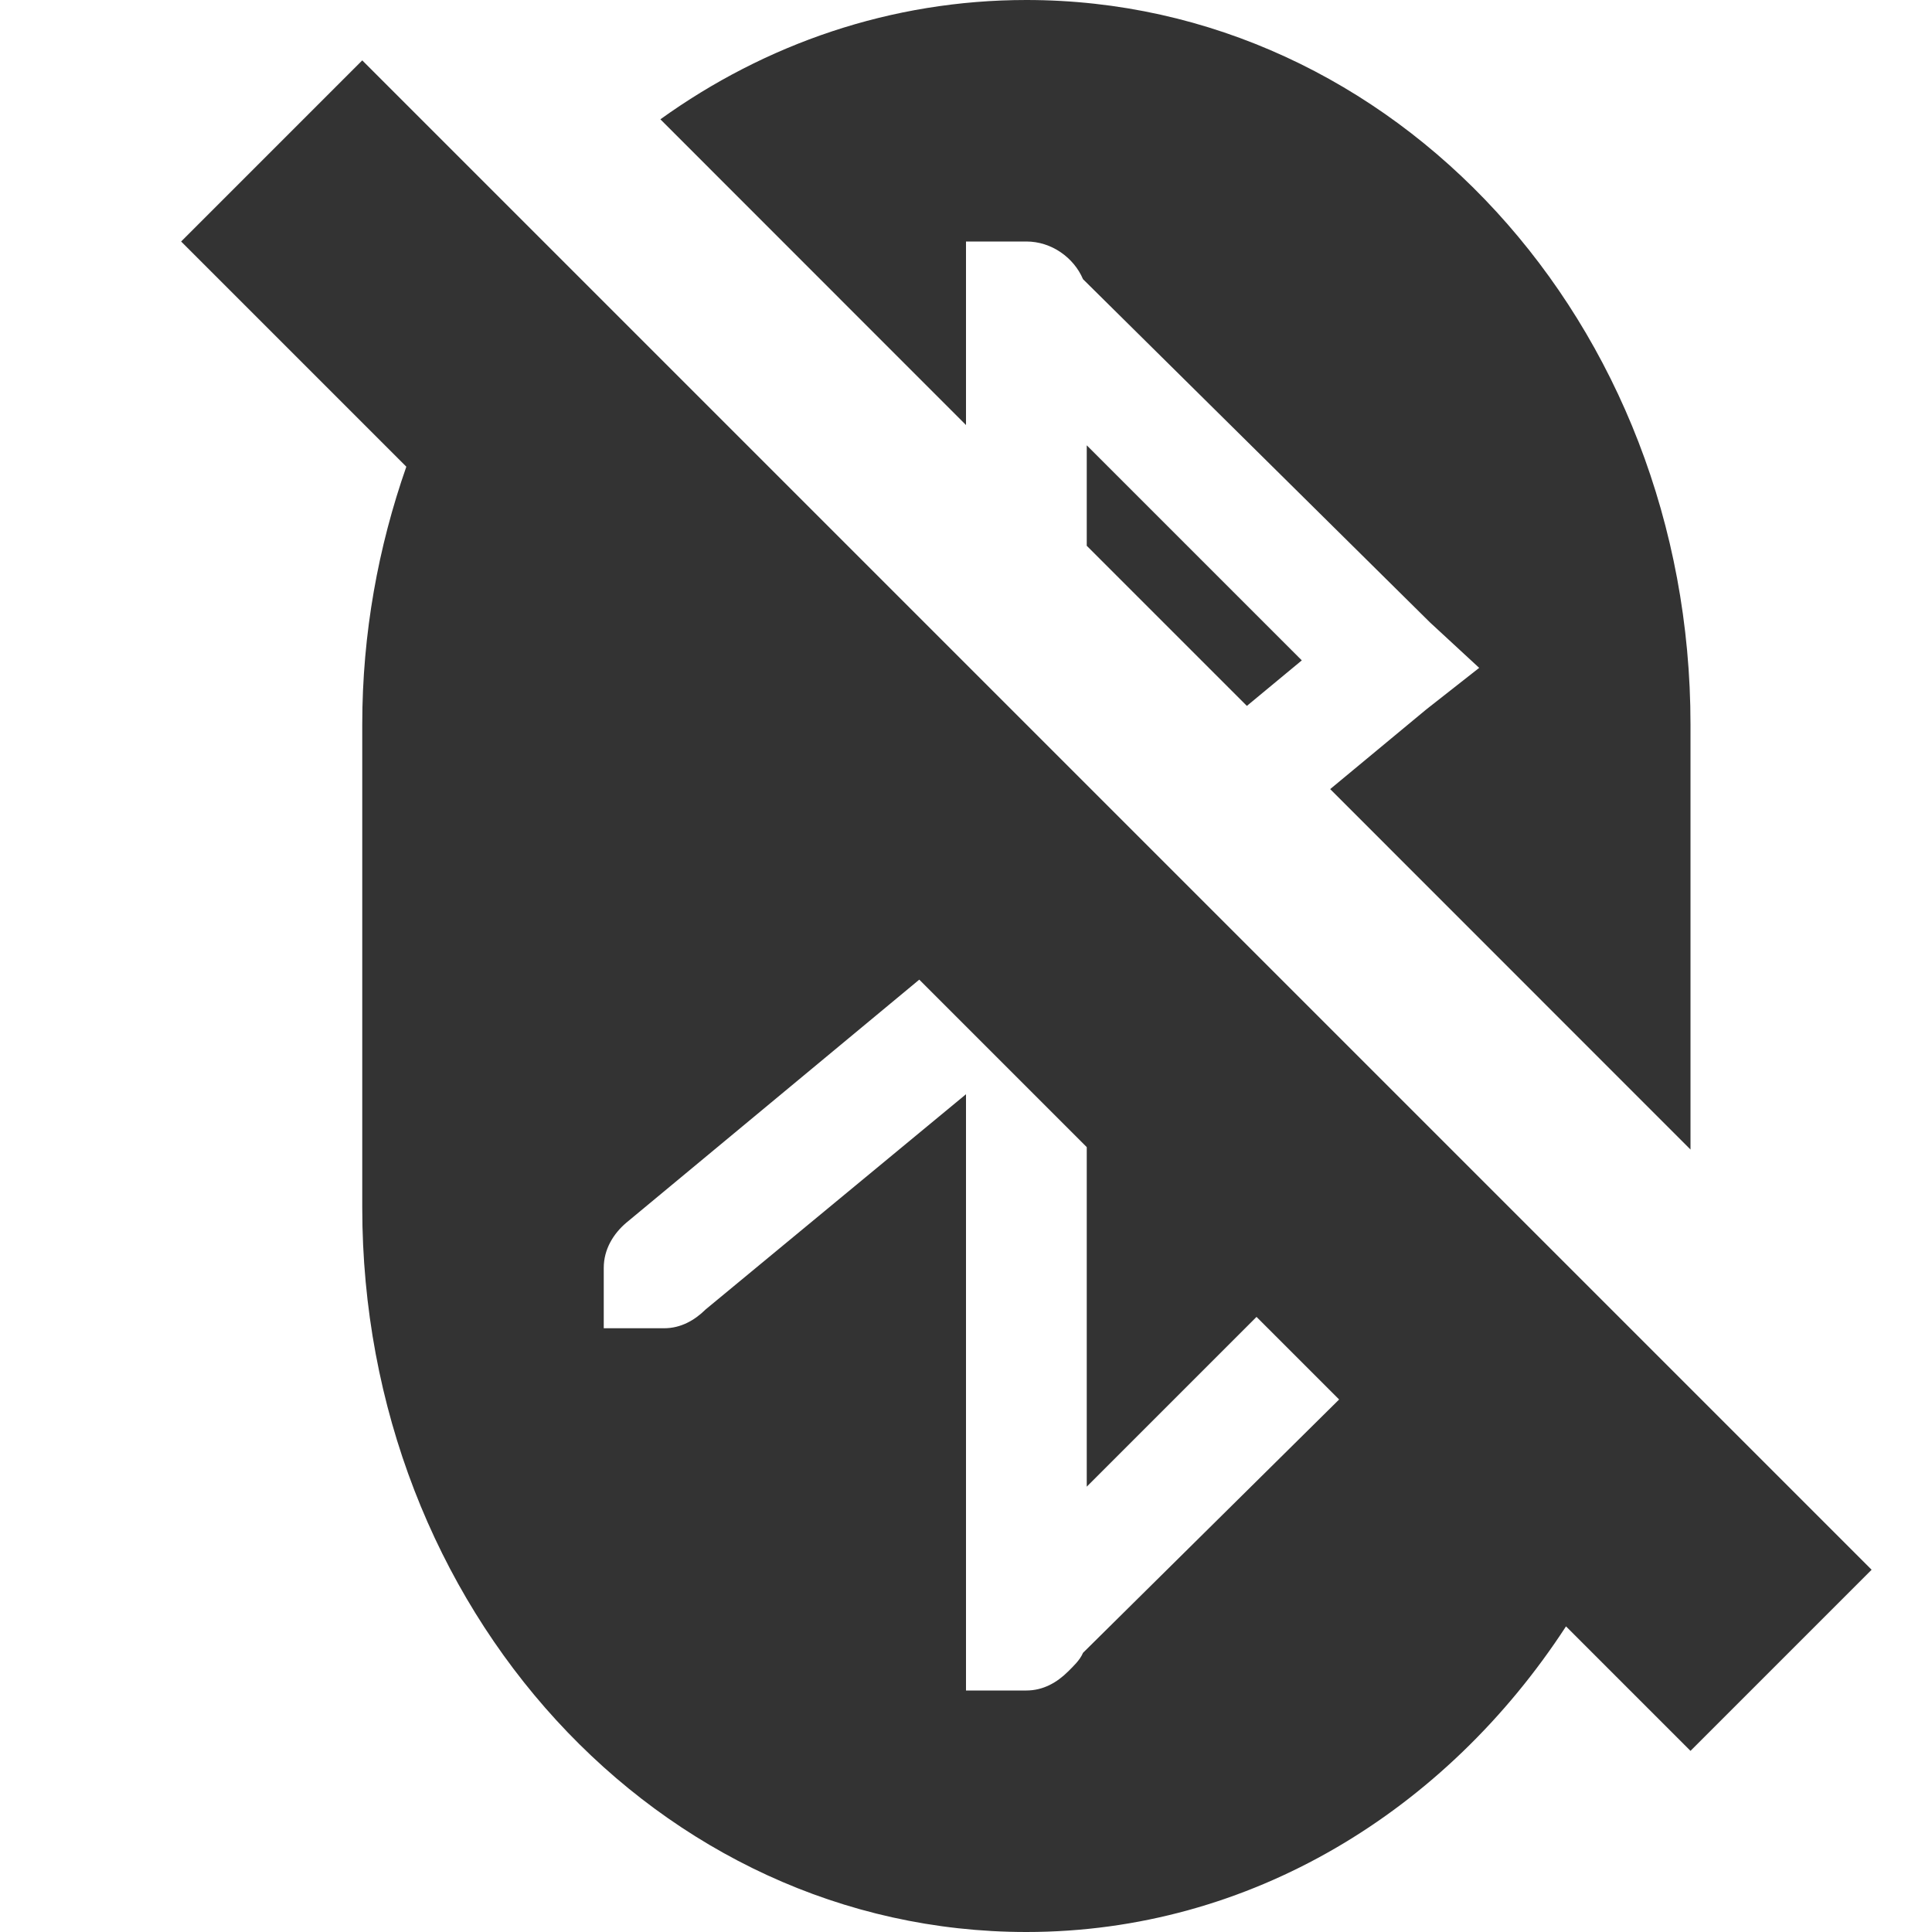
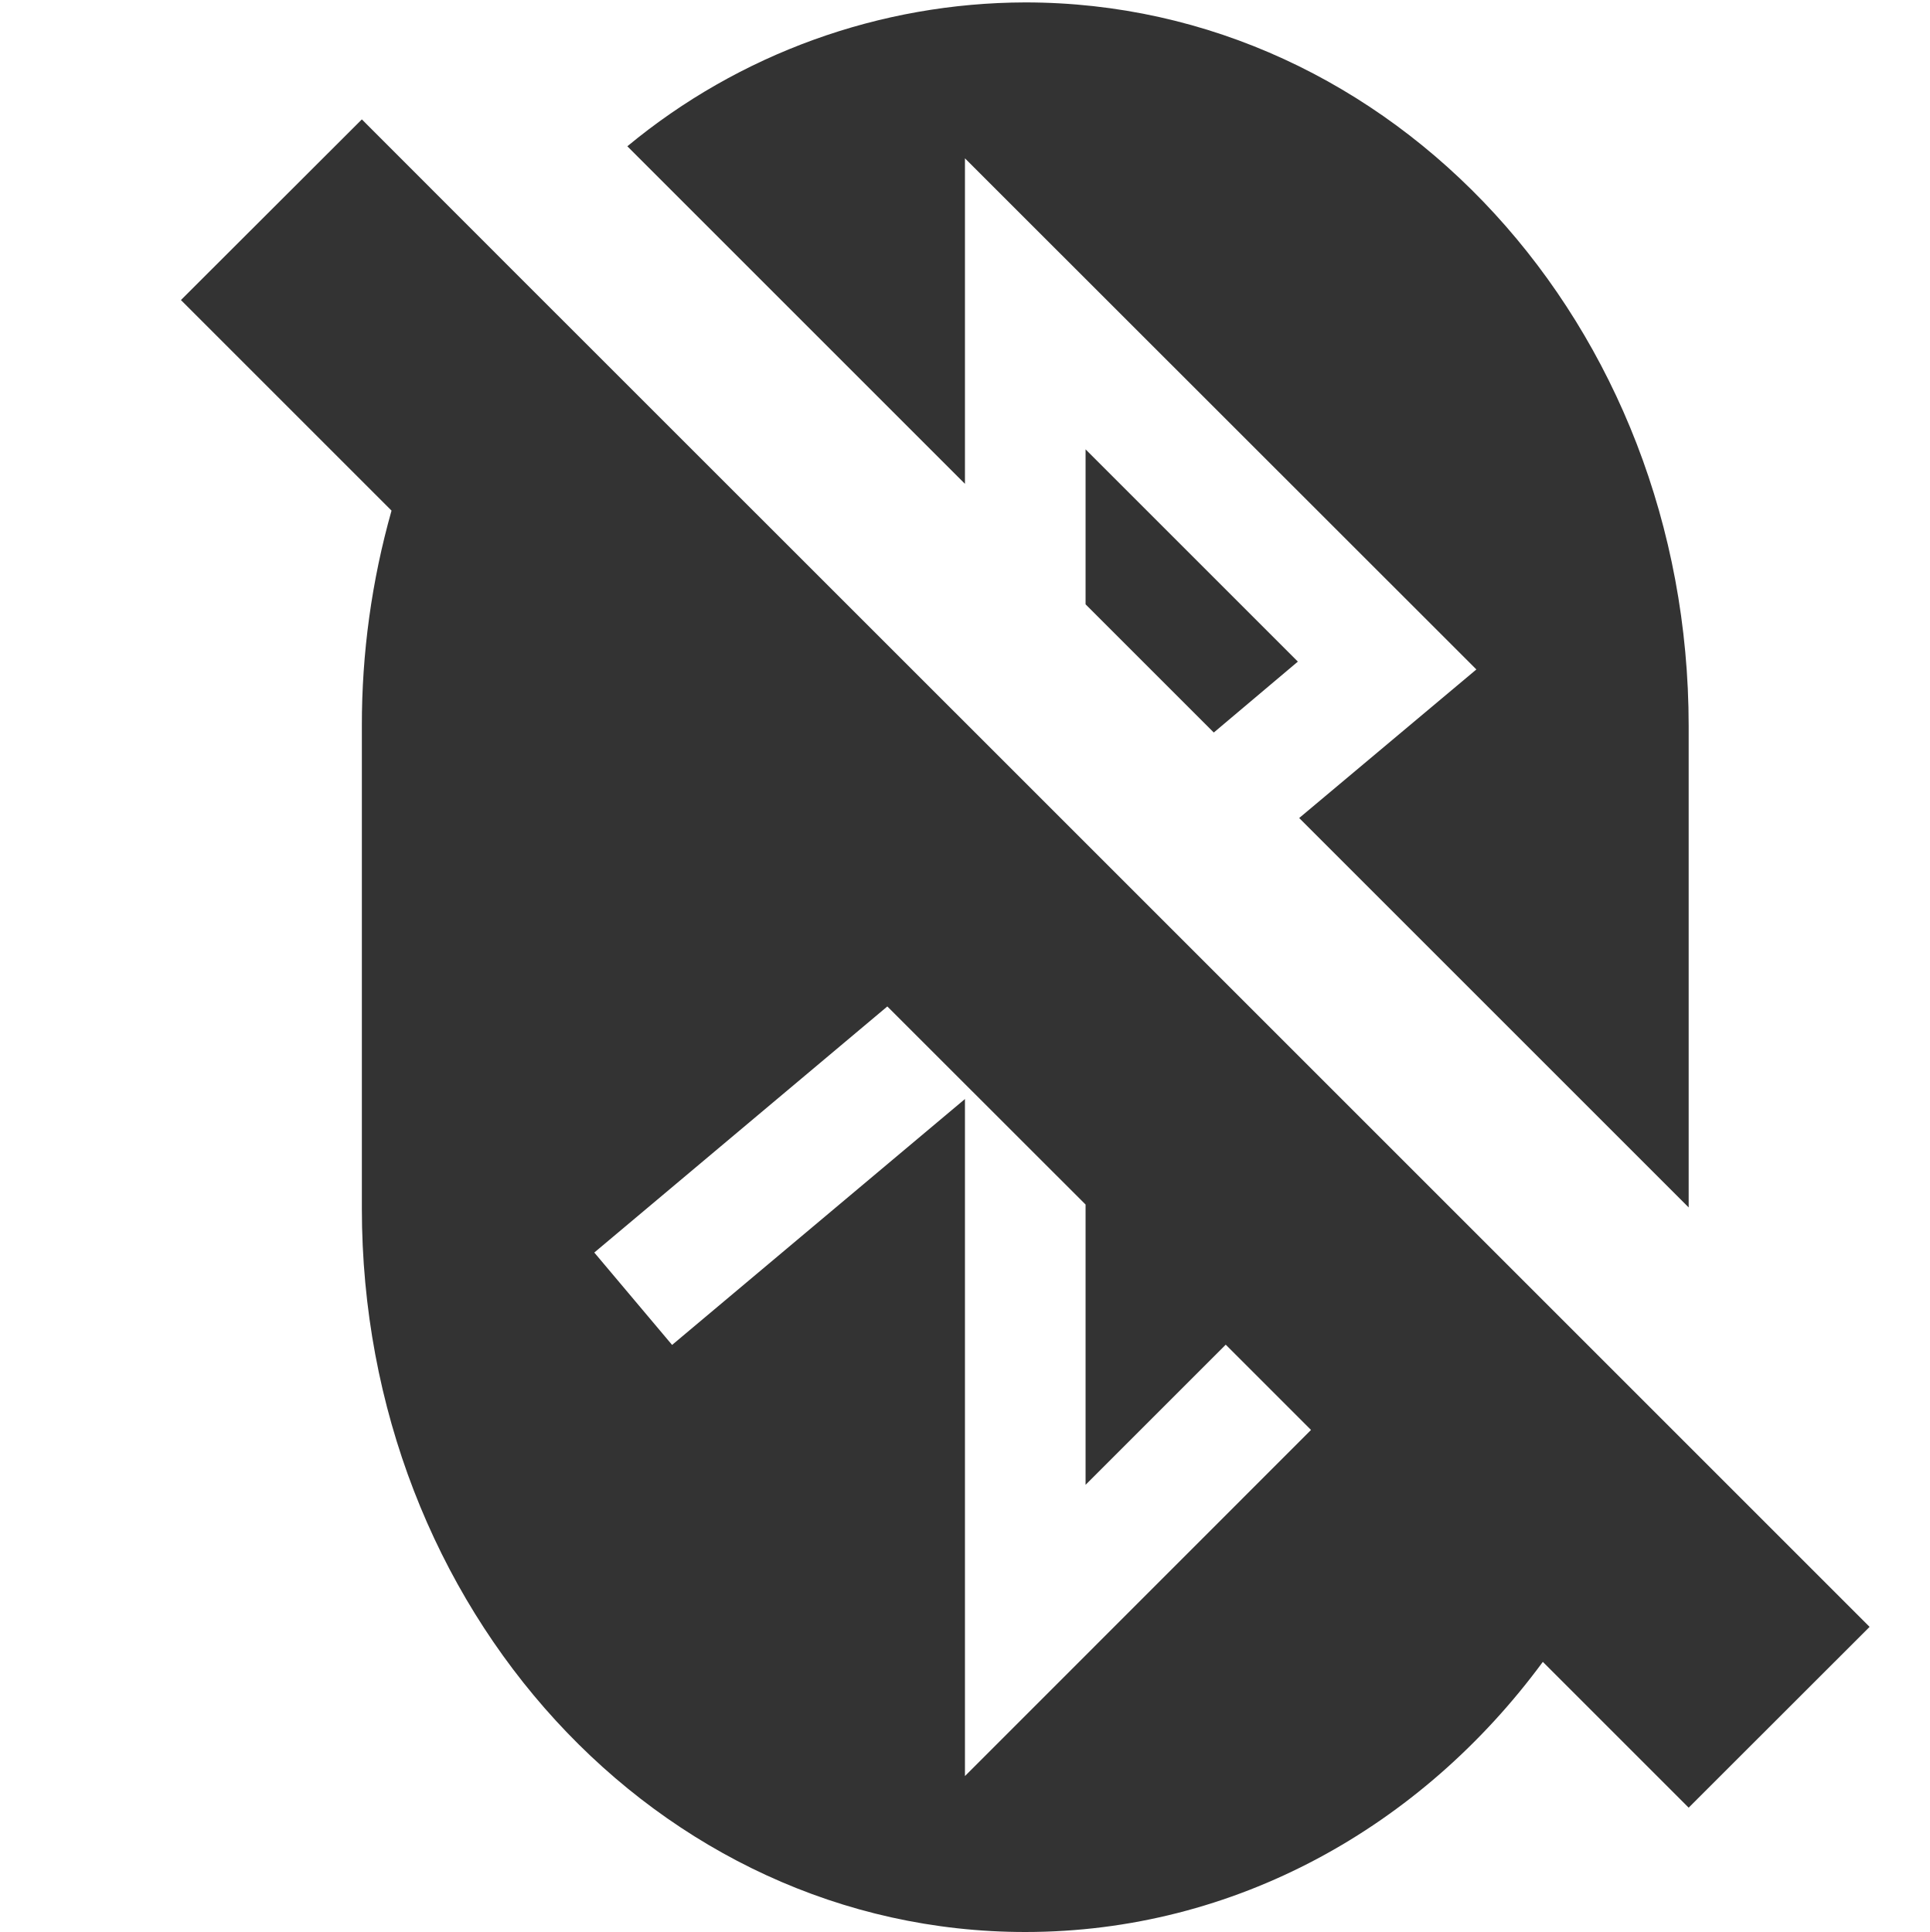
- <svg xmlns="http://www.w3.org/2000/svg" width="16" height="16" version="1.1">
-   <path style="fill:#333333" d="M 8.5,0 C 7.378,0 6.337,0.364 5.469,0.988 L 8,3.52 V 2 h 0.5 c 0.208,0 0.393,0.133 0.469,0.312 l 2.875,2.844 L 12.25,5.531 11.812,5.875 11.016,6.535 14,9.52 V 6 C 14,2.676 11.547,0 8.5,0 Z M 3,0.5 1.5,2 3.365,3.865 C 3.133,4.528 3,5.245 3,6 v 4 c 0,3.324 2.453,6 5.5,6 1.855,0 3.475,-1.005 4.469,-2.531 L 14,14.5 15.5,13 13.855,11.355 9.934,7.434 9.24,6.74 9,6.5 8,5.5 4.447,1.947 Z M 9,3.688 V 4.52 L 10.326,5.846 10.781,5.469 Z M 7.613,8.113 9,9.5 v 2.812 l 1.406,-1.406 0.684,0.684 L 8.969,13.688 c -0.025,0.06 -0.08,0.111 -0.125,0.156 C 8.753,13.934 8.639,14 8.5,14 H 8 V 9.062 L 5.844,10.844 C 5.753,10.934 5.638,11 5.5,11 H 5 v -0.5 c 0,-0.153 0.079,-0.283 0.188,-0.375 z" />
+ <svg xmlns="http://www.w3.org/2000/svg" width="16" height="16.02">
+   <path d="M8.5.02a5.19 5.19 0 0 0-3.299 1.193L8 4.012V1.313l4.24 4.238-1.469 1.232L14 10.012V6.02c0-3.324-2.453-6-5.5-6zM3 .99L1.5 2.488l1.746 1.746A6.53 6.53 0 0 0 3 6.02v4c0 3.324 2.453 6 5.5 6 1.74 0 3.285-.873 4.291-2.24L14 14.989l1.5-1.499-1.732-1.732-4.07-4.07L8 5.99 4.234 2.225zm6 2.736v1.285l1.063 1.063.697-.588zm-1.643 4.62L9 9.988v2.324l1.162-1.162.707.707L8 14.727V9.113l-2.428 2.039-.645-.766 2.43-2.041z" fill="#333333" />
</svg>
